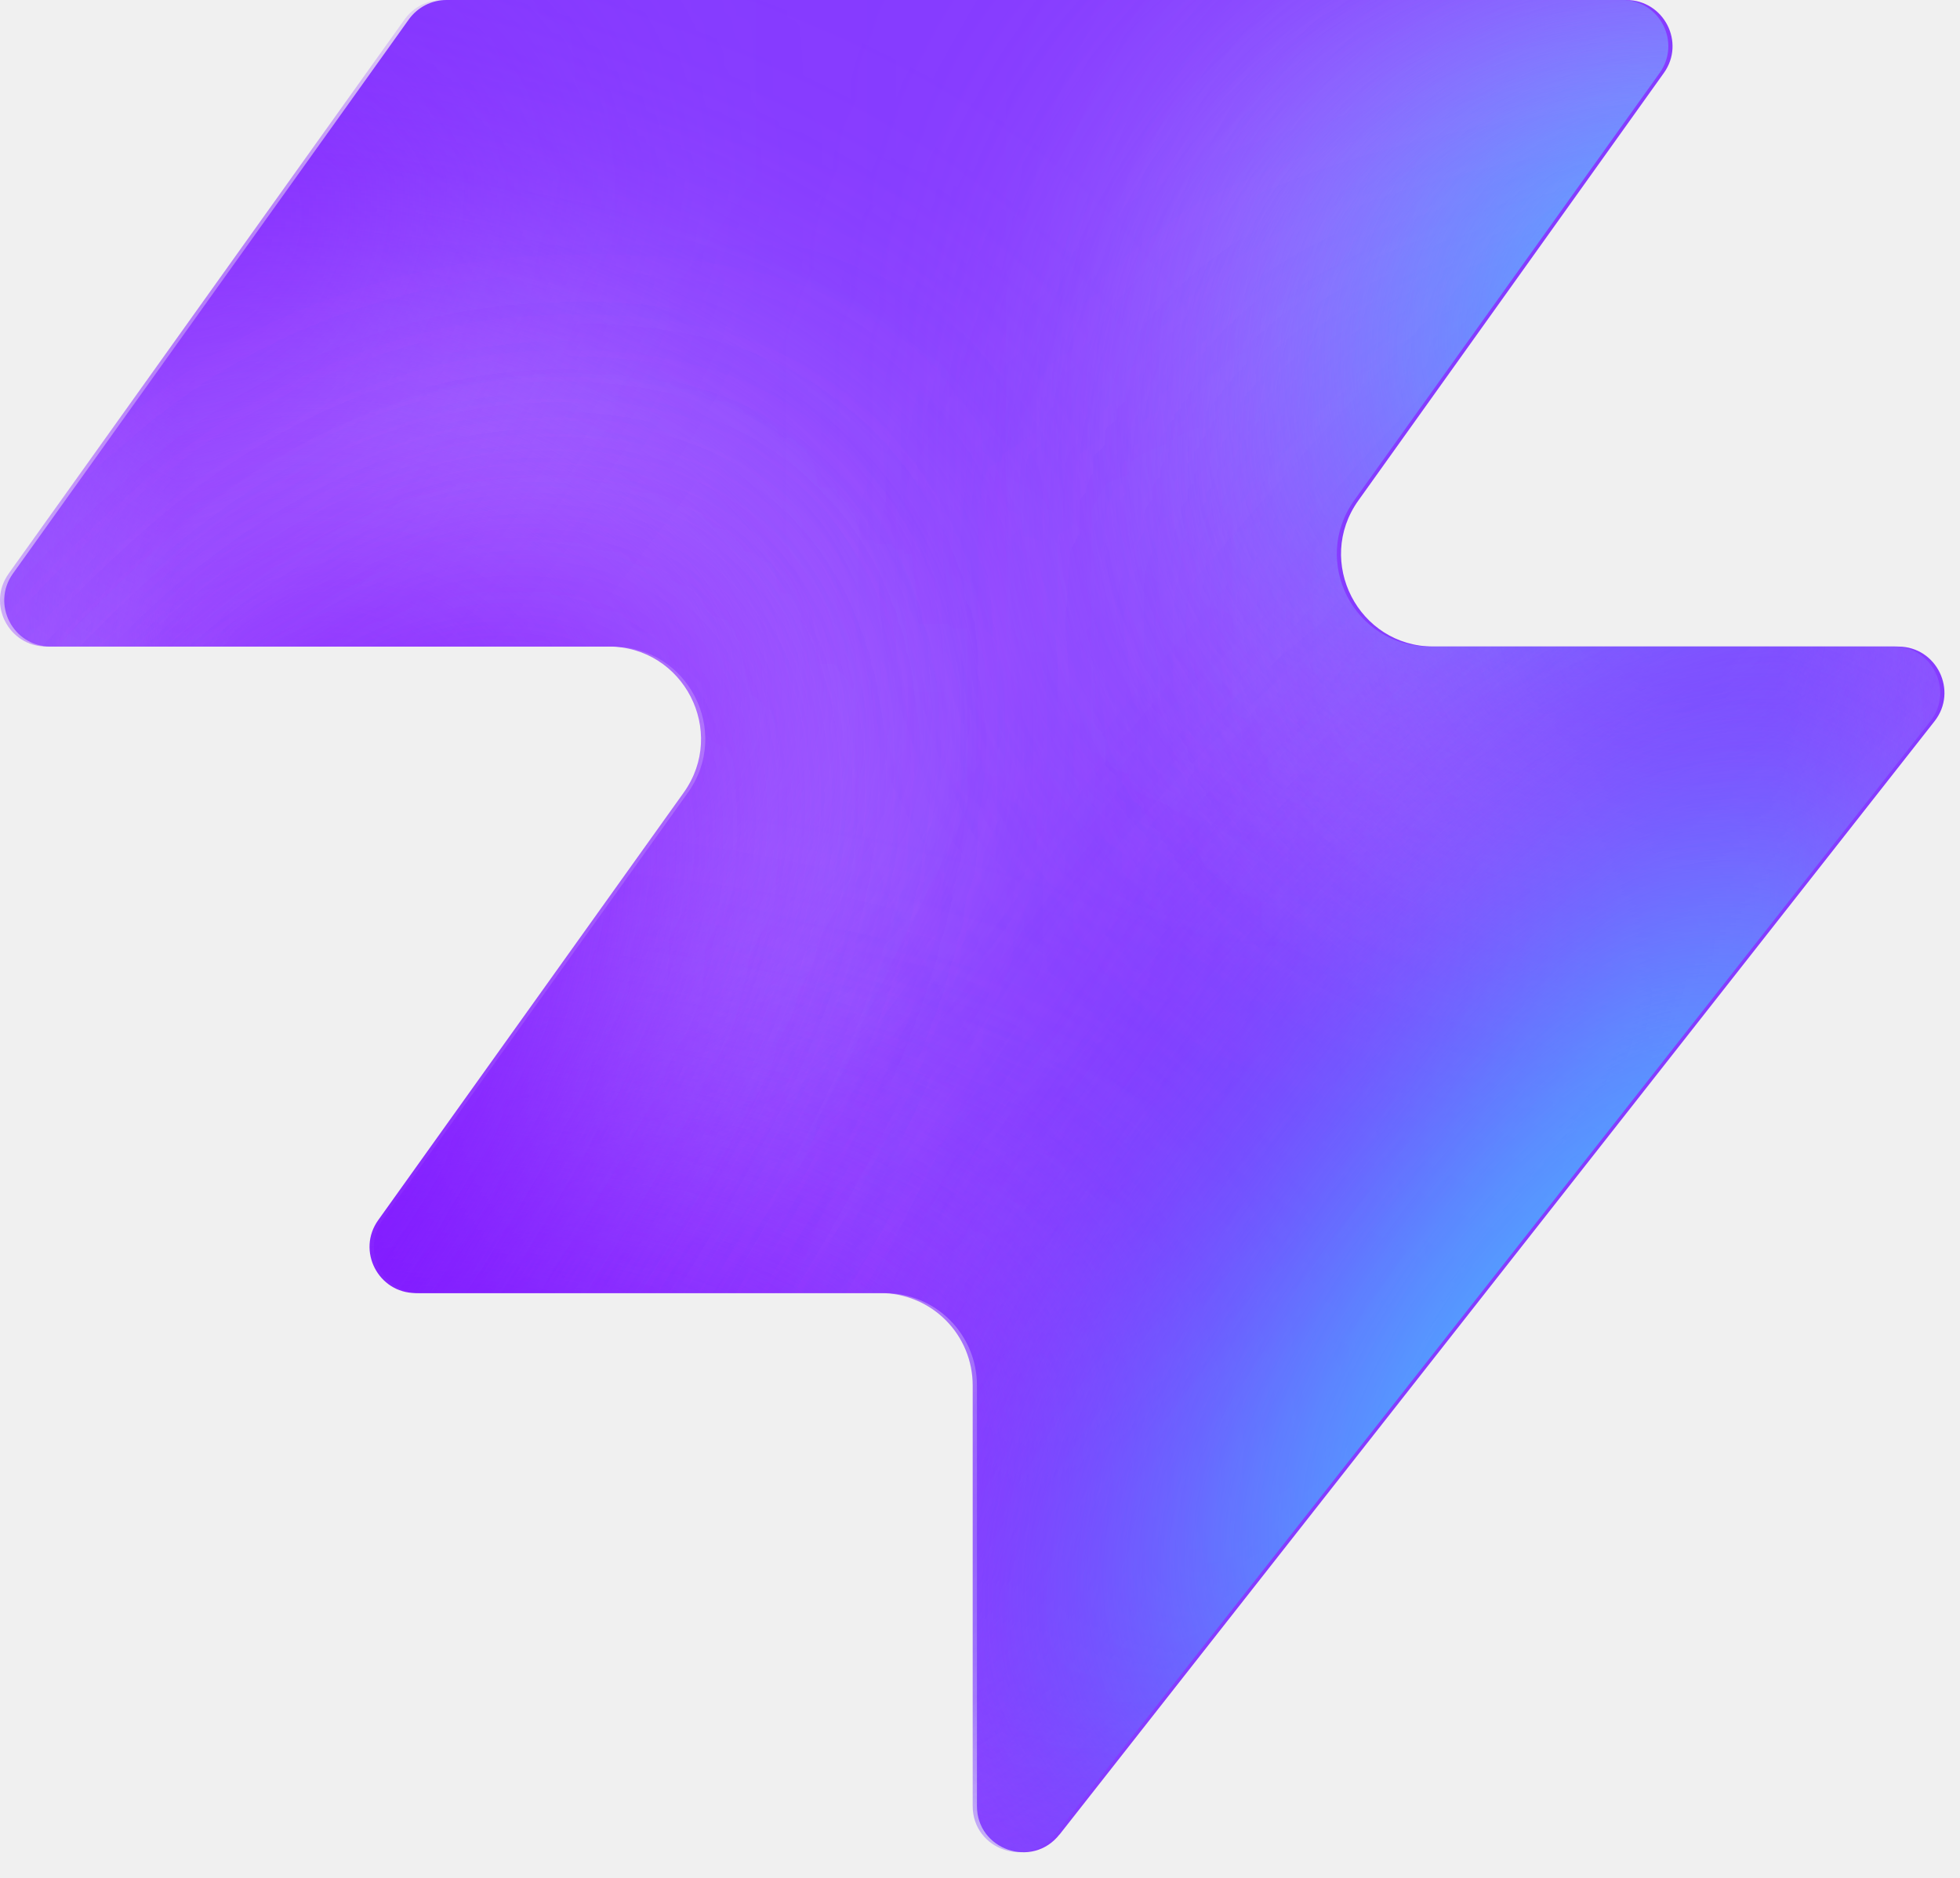
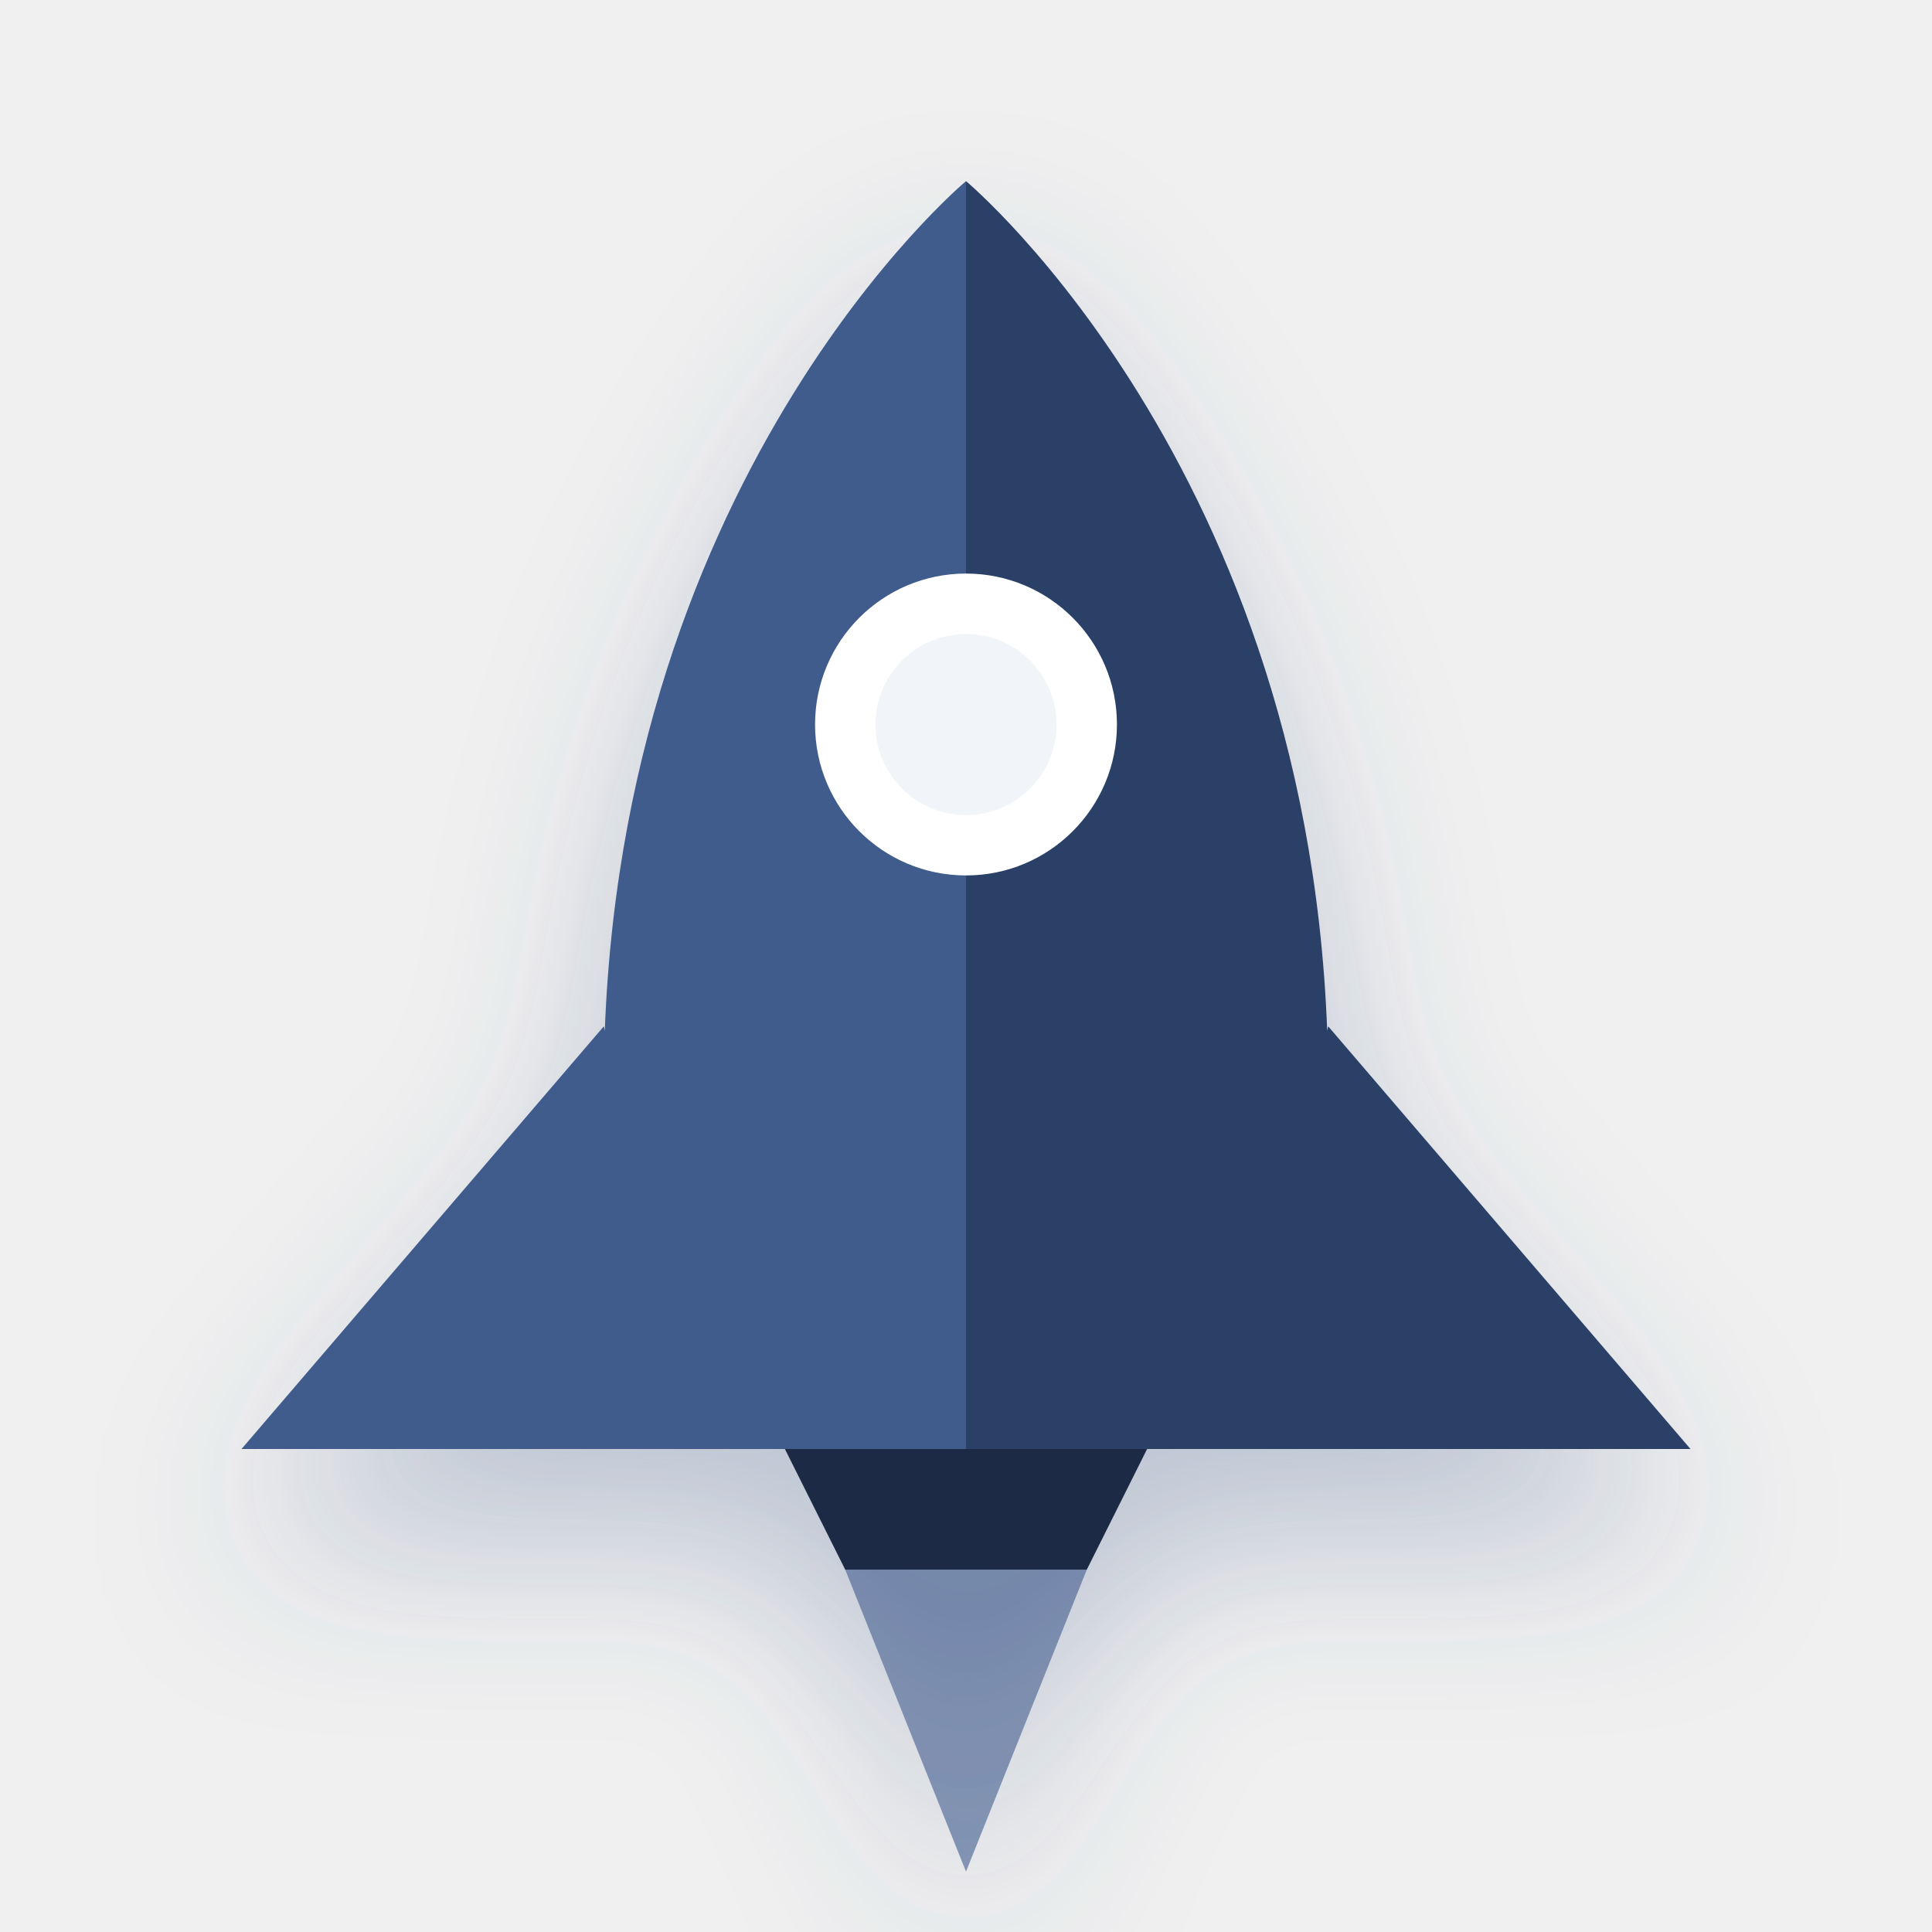
- <svg xmlns="http://www.w3.org/2000/svg" width="48" height="46" fill="none" viewBox="0 0 48 46">
-   <path fill="#863bff" d="M25.946 44.938c-.664.845-2.021.375-2.021-.698V33.937a2.26 2.26 0 0 0-2.262-2.262H10.287c-.92 0-1.456-1.04-.92-1.788l7.48-10.471c1.07-1.497 0-3.578-1.842-3.578H1.237c-.92 0-1.456-1.04-.92-1.788L10.013.474c.214-.297.556-.474.92-.474h28.894c.92 0 1.456 1.04.92 1.788l-7.48 10.471c-1.07 1.498 0 3.579 1.842 3.579h11.377c.943 0 1.473 1.088.89 1.83L25.947 44.94z" style="fill:#863bff;fill:color(display-p3 .525 .23 1);fill-opacity:1" />
-   <mask id="a" width="48" height="46" x="0" y="0" maskUnits="userSpaceOnUse" style="mask-type:alpha">
-     <path fill="#000" d="M25.842 44.938c-.664.844-2.021.375-2.021-.698V33.937a2.26 2.26 0 0 0-2.262-2.262H10.183c-.92 0-1.456-1.04-.92-1.788l7.48-10.471c1.07-1.498 0-3.579-1.842-3.579H1.133c-.92 0-1.456-1.04-.92-1.787L9.91.473c.214-.297.556-.474.92-.474h28.894c.92 0 1.456 1.04.92 1.788l-7.48 10.471c-1.07 1.498 0 3.578 1.842 3.578h11.377c.943 0 1.473 1.088.89 1.832L25.843 44.94z" style="fill:#000;fill-opacity:1" />
-   </mask>
-   <g mask="url(#a)">
-     <g filter="url(#b)">
-       <ellipse cx="5.508" cy="14.704" fill="#ede6ff" rx="5.508" ry="14.704" style="fill:#ede6ff;fill:color(display-p3 .927 .903 1);fill-opacity:1" transform="matrix(.00324 1 1 -.00324 -4.47 31.516)" />
-     </g>
-     <g filter="url(#c)">
-       <ellipse cx="10.399" cy="29.851" fill="#ede6ff" rx="10.399" ry="29.851" style="fill:#ede6ff;fill:color(display-p3 .927 .903 1);fill-opacity:1" transform="matrix(.00324 1 1 -.00324 -39.328 7.883)" />
-     </g>
-     <g filter="url(#d)">
-       <ellipse cx="5.508" cy="30.487" fill="#7e14ff" rx="5.508" ry="30.487" style="fill:#7e14ff;fill:color(display-p3 .492 .077 1);fill-opacity:1" transform="rotate(89.814 -25.913 -14.639)scale(1 -1)" />
-     </g>
-     <g filter="url(#e)">
-       <ellipse cx="5.508" cy="30.599" fill="#7e14ff" rx="5.508" ry="30.599" style="fill:#7e14ff;fill:color(display-p3 .492 .077 1);fill-opacity:1" transform="rotate(89.814 -32.644 -3.334)scale(1 -1)" />
-     </g>
-     <g filter="url(#f)">
-       <ellipse cx="5.508" cy="30.599" fill="#7e14ff" rx="5.508" ry="30.599" style="fill:#7e14ff;fill:color(display-p3 .492 .077 1);fill-opacity:1" transform="matrix(.00324 1 1 -.00324 -34.34 30.47)" />
-     </g>
-     <g filter="url(#g)">
-       <ellipse cx="14.072" cy="22.078" fill="#ede6ff" rx="14.072" ry="22.078" style="fill:#ede6ff;fill:color(display-p3 .927 .903 1);fill-opacity:1" transform="rotate(93.35 24.506 48.493)scale(-1 1)" />
-     </g>
-     <g filter="url(#h)">
-       <ellipse cx="3.47" cy="21.501" fill="#7e14ff" rx="3.47" ry="21.501" style="fill:#7e14ff;fill:color(display-p3 .492 .077 1);fill-opacity:1" transform="rotate(89.009 28.708 47.59)scale(-1 1)" />
-     </g>
-     <g filter="url(#i)">
-       <ellipse cx="3.47" cy="21.501" fill="#7e14ff" rx="3.47" ry="21.501" style="fill:#7e14ff;fill:color(display-p3 .492 .077 1);fill-opacity:1" transform="rotate(89.009 28.708 47.59)scale(-1 1)" />
-     </g>
-     <g filter="url(#j)">
-       <ellipse cx=".387" cy="8.972" fill="#7e14ff" rx="4.407" ry="29.108" style="fill:#7e14ff;fill:color(display-p3 .492 .077 1);fill-opacity:1" transform="rotate(39.51 .387 8.972)" />
-     </g>
-     <g filter="url(#k)">
-       <ellipse cx="47.523" cy="-6.092" fill="#7e14ff" rx="4.407" ry="29.108" style="fill:#7e14ff;fill:color(display-p3 .492 .077 1);fill-opacity:1" transform="rotate(37.892 47.523 -6.092)" />
-     </g>
-     <g filter="url(#l)">
-       <ellipse cx="41.412" cy="6.333" fill="#47bfff" rx="5.971" ry="9.665" style="fill:#47bfff;fill:color(display-p3 .28 .748 1);fill-opacity:1" transform="rotate(37.892 41.412 6.333)" />
-     </g>
-     <g filter="url(#m)">
-       <ellipse cx="-1.879" cy="38.332" fill="#7e14ff" rx="4.407" ry="29.108" style="fill:#7e14ff;fill:color(display-p3 .492 .077 1);fill-opacity:1" transform="rotate(37.892 -1.88 38.332)" />
-     </g>
-     <g filter="url(#n)">
-       <ellipse cx="-1.879" cy="38.332" fill="#7e14ff" rx="4.407" ry="29.108" style="fill:#7e14ff;fill:color(display-p3 .492 .077 1);fill-opacity:1" transform="rotate(37.892 -1.88 38.332)" />
-     </g>
-     <g filter="url(#o)">
-       <ellipse cx="35.651" cy="29.907" fill="#7e14ff" rx="4.407" ry="29.108" style="fill:#7e14ff;fill:color(display-p3 .492 .077 1);fill-opacity:1" transform="rotate(37.892 35.651 29.907)" />
-     </g>
-     <g filter="url(#p)">
-       <ellipse cx="38.418" cy="32.4" fill="#47bfff" rx="5.971" ry="15.297" style="fill:#47bfff;fill:color(display-p3 .28 .748 1);fill-opacity:1" transform="rotate(37.892 38.418 32.4)" />
-     </g>
-   </g>
+ <svg xmlns="http://www.w3.org/2000/svg" viewBox="0 0 64 64" width="100%" height="100%">
  <defs>
-     <filter id="b" width="60.045" height="41.654" x="-19.77" y="16.149" color-interpolation-filters="sRGB" filterUnits="userSpaceOnUse">
-       <feFlood flood-opacity="0" result="BackgroundImageFix" />
-       <feBlend in="SourceGraphic" in2="BackgroundImageFix" result="shape" />
-       <feGaussianBlur result="effect1_foregroundBlur_2002_17158" stdDeviation="7.659" />
-     </filter>
-     <filter id="c" width="90.34" height="51.437" x="-54.613" y="-7.533" color-interpolation-filters="sRGB" filterUnits="userSpaceOnUse">
-       <feFlood flood-opacity="0" result="BackgroundImageFix" />
-       <feBlend in="SourceGraphic" in2="BackgroundImageFix" result="shape" />
-       <feGaussianBlur result="effect1_foregroundBlur_2002_17158" stdDeviation="7.659" />
-     </filter>
-     <filter id="d" width="79.355" height="29.4" x="-49.64" y="2.03" color-interpolation-filters="sRGB" filterUnits="userSpaceOnUse">
-       <feFlood flood-opacity="0" result="BackgroundImageFix" />
-       <feBlend in="SourceGraphic" in2="BackgroundImageFix" result="shape" />
-       <feGaussianBlur result="effect1_foregroundBlur_2002_17158" stdDeviation="4.596" />
-     </filter>
-     <filter id="e" width="79.579" height="29.4" x="-45.045" y="20.029" color-interpolation-filters="sRGB" filterUnits="userSpaceOnUse">
-       <feFlood flood-opacity="0" result="BackgroundImageFix" />
-       <feBlend in="SourceGraphic" in2="BackgroundImageFix" result="shape" />
-       <feGaussianBlur result="effect1_foregroundBlur_2002_17158" stdDeviation="4.596" />
-     </filter>
-     <filter id="f" width="79.579" height="29.4" x="-43.513" y="21.178" color-interpolation-filters="sRGB" filterUnits="userSpaceOnUse">
-       <feFlood flood-opacity="0" result="BackgroundImageFix" />
-       <feBlend in="SourceGraphic" in2="BackgroundImageFix" result="shape" />
-       <feGaussianBlur result="effect1_foregroundBlur_2002_17158" stdDeviation="4.596" />
-     </filter>
-     <filter id="g" width="74.749" height="58.852" x="15.756" y="-17.901" color-interpolation-filters="sRGB" filterUnits="userSpaceOnUse">
-       <feFlood flood-opacity="0" result="BackgroundImageFix" />
-       <feBlend in="SourceGraphic" in2="BackgroundImageFix" result="shape" />
-       <feGaussianBlur result="effect1_foregroundBlur_2002_17158" stdDeviation="7.659" />
-     </filter>
-     <filter id="h" width="61.377" height="25.362" x="23.548" y="2.284" color-interpolation-filters="sRGB" filterUnits="userSpaceOnUse">
-       <feFlood flood-opacity="0" result="BackgroundImageFix" />
-       <feBlend in="SourceGraphic" in2="BackgroundImageFix" result="shape" />
-       <feGaussianBlur result="effect1_foregroundBlur_2002_17158" stdDeviation="4.596" />
-     </filter>
-     <filter id="i" width="61.377" height="25.362" x="23.548" y="2.284" color-interpolation-filters="sRGB" filterUnits="userSpaceOnUse">
-       <feFlood flood-opacity="0" result="BackgroundImageFix" />
-       <feBlend in="SourceGraphic" in2="BackgroundImageFix" result="shape" />
-       <feGaussianBlur result="effect1_foregroundBlur_2002_17158" stdDeviation="4.596" />
-     </filter>
-     <filter id="j" width="56.045" height="63.649" x="-27.636" y="-22.853" color-interpolation-filters="sRGB" filterUnits="userSpaceOnUse">
-       <feFlood flood-opacity="0" result="BackgroundImageFix" />
-       <feBlend in="SourceGraphic" in2="BackgroundImageFix" result="shape" />
-       <feGaussianBlur result="effect1_foregroundBlur_2002_17158" stdDeviation="4.596" />
-     </filter>
-     <filter id="k" width="54.814" height="64.646" x="20.116" y="-38.415" color-interpolation-filters="sRGB" filterUnits="userSpaceOnUse">
-       <feFlood flood-opacity="0" result="BackgroundImageFix" />
-       <feBlend in="SourceGraphic" in2="BackgroundImageFix" result="shape" />
-       <feGaussianBlur result="effect1_foregroundBlur_2002_17158" stdDeviation="4.596" />
-     </filter>
-     <filter id="l" width="33.541" height="35.313" x="24.641" y="-11.323" color-interpolation-filters="sRGB" filterUnits="userSpaceOnUse">
-       <feFlood flood-opacity="0" result="BackgroundImageFix" />
-       <feBlend in="SourceGraphic" in2="BackgroundImageFix" result="shape" />
-       <feGaussianBlur result="effect1_foregroundBlur_2002_17158" stdDeviation="4.596" />
-     </filter>
-     <filter id="m" width="54.814" height="64.646" x="-29.286" y="6.009" color-interpolation-filters="sRGB" filterUnits="userSpaceOnUse">
-       <feFlood flood-opacity="0" result="BackgroundImageFix" />
-       <feBlend in="SourceGraphic" in2="BackgroundImageFix" result="shape" />
-       <feGaussianBlur result="effect1_foregroundBlur_2002_17158" stdDeviation="4.596" />
-     </filter>
-     <filter id="n" width="54.814" height="64.646" x="-29.286" y="6.009" color-interpolation-filters="sRGB" filterUnits="userSpaceOnUse">
-       <feFlood flood-opacity="0" result="BackgroundImageFix" />
-       <feBlend in="SourceGraphic" in2="BackgroundImageFix" result="shape" />
-       <feGaussianBlur result="effect1_foregroundBlur_2002_17158" stdDeviation="4.596" />
-     </filter>
-     <filter id="o" width="54.814" height="64.646" x="8.244" y="-2.416" color-interpolation-filters="sRGB" filterUnits="userSpaceOnUse">
-       <feFlood flood-opacity="0" result="BackgroundImageFix" />
-       <feBlend in="SourceGraphic" in2="BackgroundImageFix" result="shape" />
-       <feGaussianBlur result="effect1_foregroundBlur_2002_17158" stdDeviation="4.596" />
-     </filter>
-     <filter id="p" width="39.409" height="43.623" x="18.713" y="10.588" color-interpolation-filters="sRGB" filterUnits="userSpaceOnUse">
-       <feFlood flood-opacity="0" result="BackgroundImageFix" />
-       <feBlend in="SourceGraphic" in2="BackgroundImageFix" result="shape" />
-       <feGaussianBlur result="effect1_foregroundBlur_2002_17158" stdDeviation="4.596" />
+     <filter id="shadow" x="-20%" y="-20%" width="140%" height="140%">
+       <feDropShadow dx="0" dy="3" stdDeviation="3" flood-color="#3F5B8D" flood-opacity="0.3" />
    </filter>
  </defs>
+   <g filter="url(#shadow)">
+     <path d="M20 34 L8 48 L24 48 Z" fill="#3F5B8D" />
+     <path d="M44 34 L56 48 L40 48 Z" fill="#2B4066" />
+     <path d="M32 6 C32 6 20 16 20 36 C20 45 24 48 24 48 L32 48 Z" fill="#3F5B8D" />
+     <path d="M32 6 C32 6 44 16 44 36 C44 45 40 48 40 48 L32 48 Z" fill="#2B4066" />
+     <path d="M26 48 L38 48 L36 52 L28 52 Z" fill="#1C2A44" />
+     <path d="M28 52 L32 62 L36 52 Z" fill="#3F5B8D" opacity="0.6" />
+     <circle cx="32" cy="24" r="5" fill="#FFFFFF" />
+     <circle cx="32" cy="24" r="3" fill="#F1F5F9" />
+   </g>
</svg>
